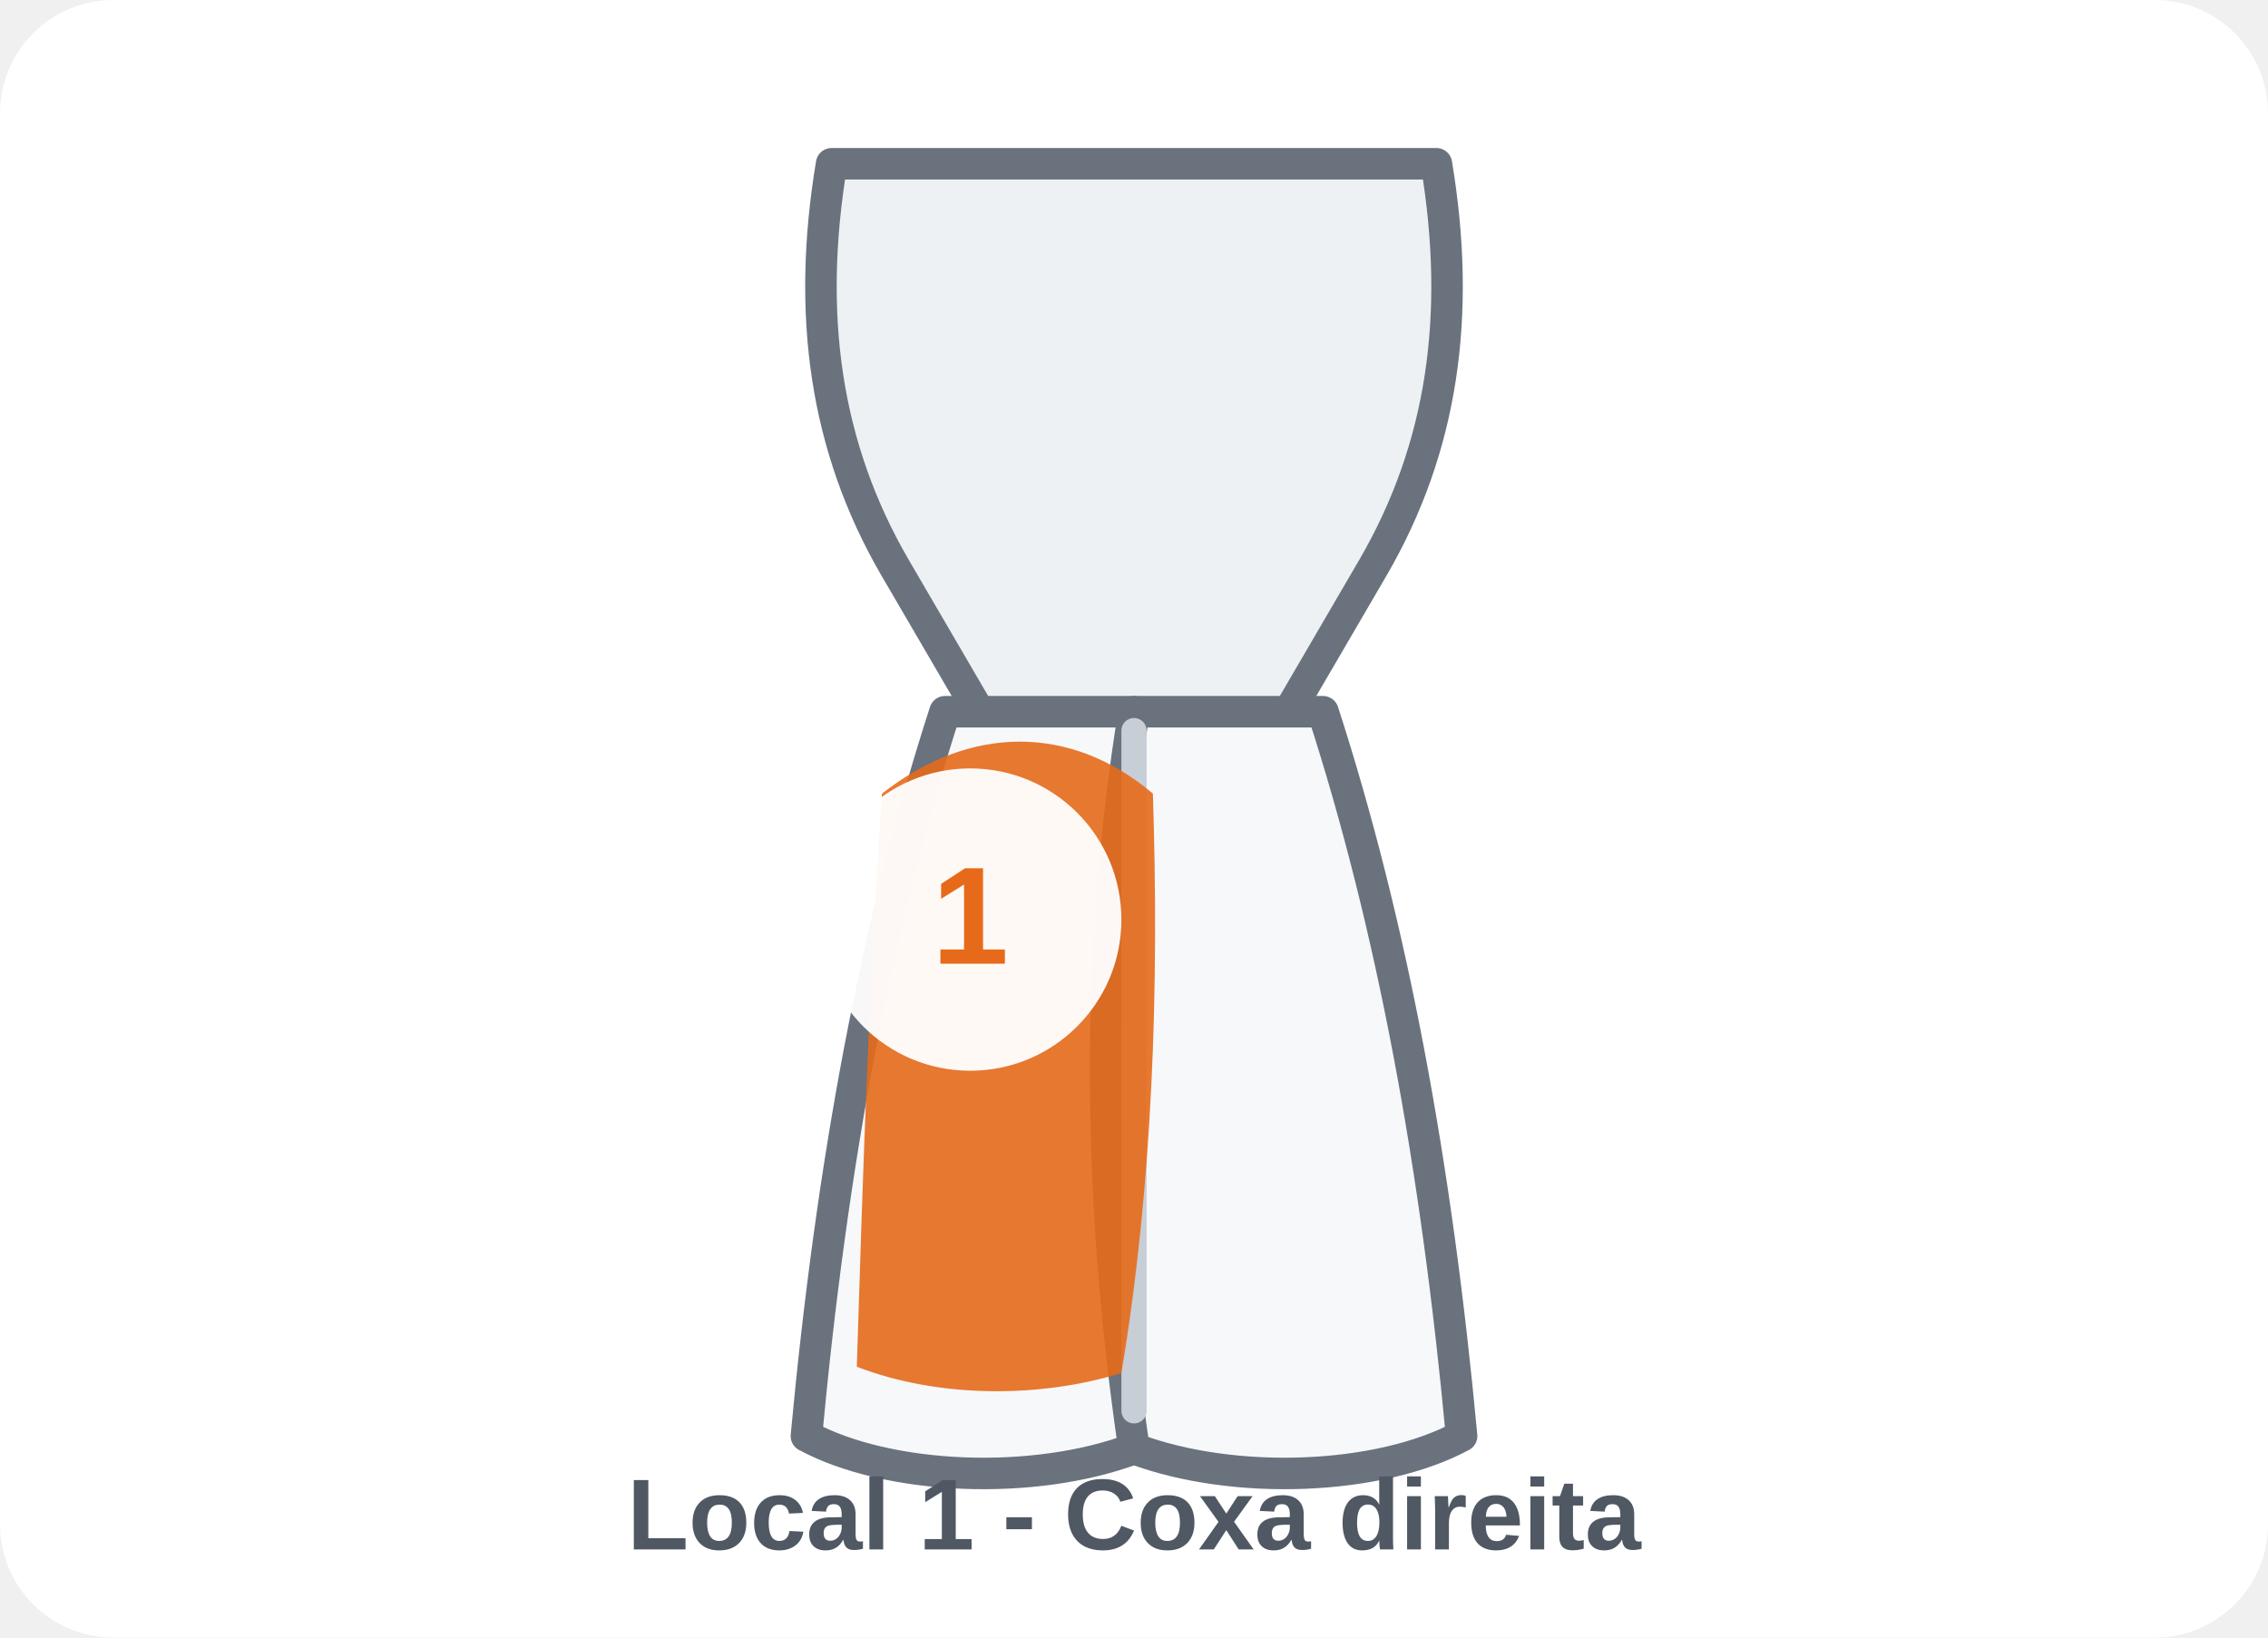
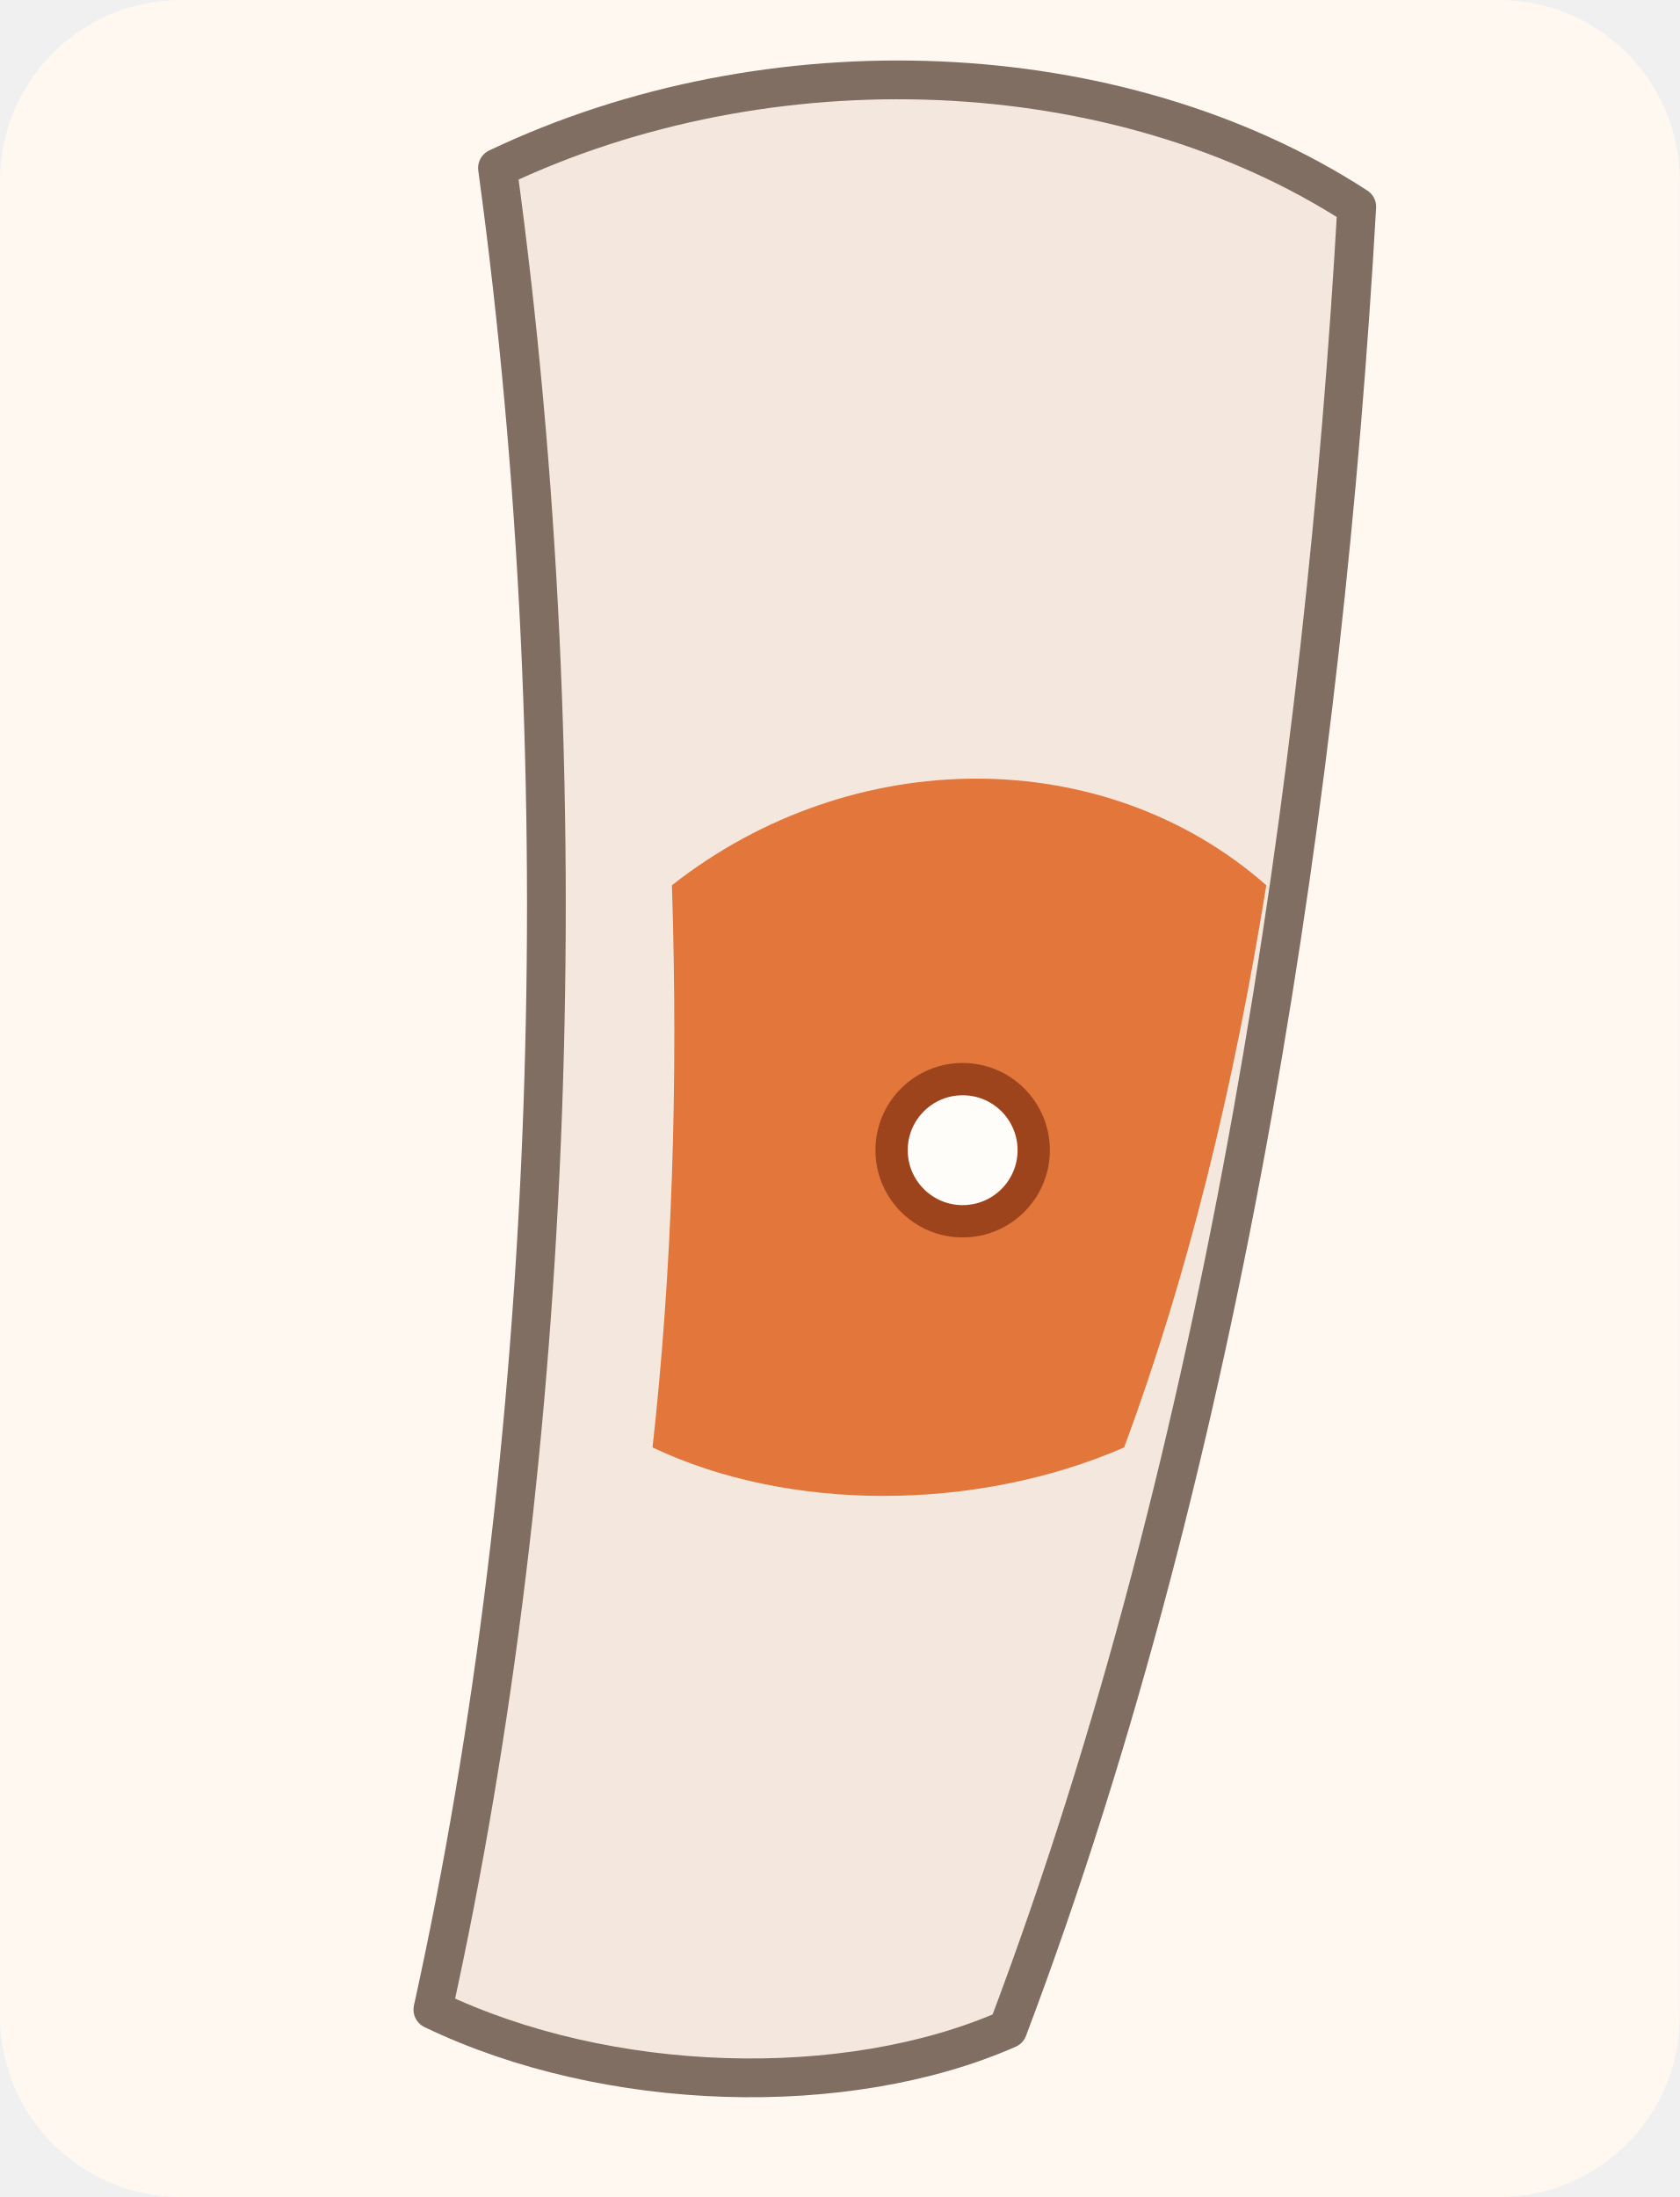
- <svg xmlns="http://www.w3.org/2000/svg" viewBox="0 0 360 260" role="img" aria-label="Avonex Local 1 - Coxa direita">
-   <rect width="360" height="260" rx="18" fill="#FFFFFF" />
-   <path d="M132 26h96c4 24 1 45-10 64l-14 24h-48l-14-24c-11-19-14-40-10-64Z" fill="#EEF1F4" stroke="#69727D" stroke-width="5" stroke-linejoin="round" />
-   <path d="M150 113c-11 34-18 72-22 115 13 7 36 8 52 2 6-41 6-80 0-117h-30Z" fill="#F7F8FA" stroke="#69727D" stroke-width="5" stroke-linejoin="round" />
-   <path d="M210 113c11 34 18 72 22 115-13 7-36 8-52 2-6-41-6-80 0-117h30Z" fill="#F7F8FA" stroke="#69727D" stroke-width="5" stroke-linejoin="round" />
-   <path d="M180 116v108" fill="none" stroke="#C8CED6" stroke-width="4" stroke-linecap="round" />
-   <path d="M140 126c14-11 30-11 43 0 1 31 0 62-5 92-13 4-29 4-42-1 1-32 2-62 4-91Z" fill="#E66A1A" opacity=".9" />
-   <circle cx="154" cy="146" r="24" fill="#FFFFFF" opacity=".95" />
-   <text x="154" y="153" fill="#E66A1A" font-family="Arial, sans-serif" font-size="22" font-weight="700" text-anchor="middle">1</text>
-   <text x="180" y="246" fill="#4F5863" font-family="Arial, sans-serif" font-size="16" font-weight="700" text-anchor="middle">Local 1 - Coxa direita</text>
+ <svg xmlns="http://www.w3.org/2000/svg" viewBox="0 0 260 340" role="img" aria-label="Coxa direita">
+   <rect width="260" height="340" rx="28" fill="#FFF8F1" />
+   <path d="M77 26c42-20 96-18 133 6-5 88-20 192-54 282-25 11-62 10-89-3 19-86 23-190 10-285Z" fill="#F4E8DE" stroke="#806E63" stroke-width="6" stroke-linejoin="round" />
+   <path d="M104 137c28-22 67-22 92 0-5 31-12 60-22 87-23 10-52 10-73 0 3-27 4-56 3-87Z" fill="#DF6725" opacity=".88" />
+   <circle cx="149" cy="178" r="11" fill="#FFFDF9" stroke="#9E441D" stroke-width="5" />
</svg>
